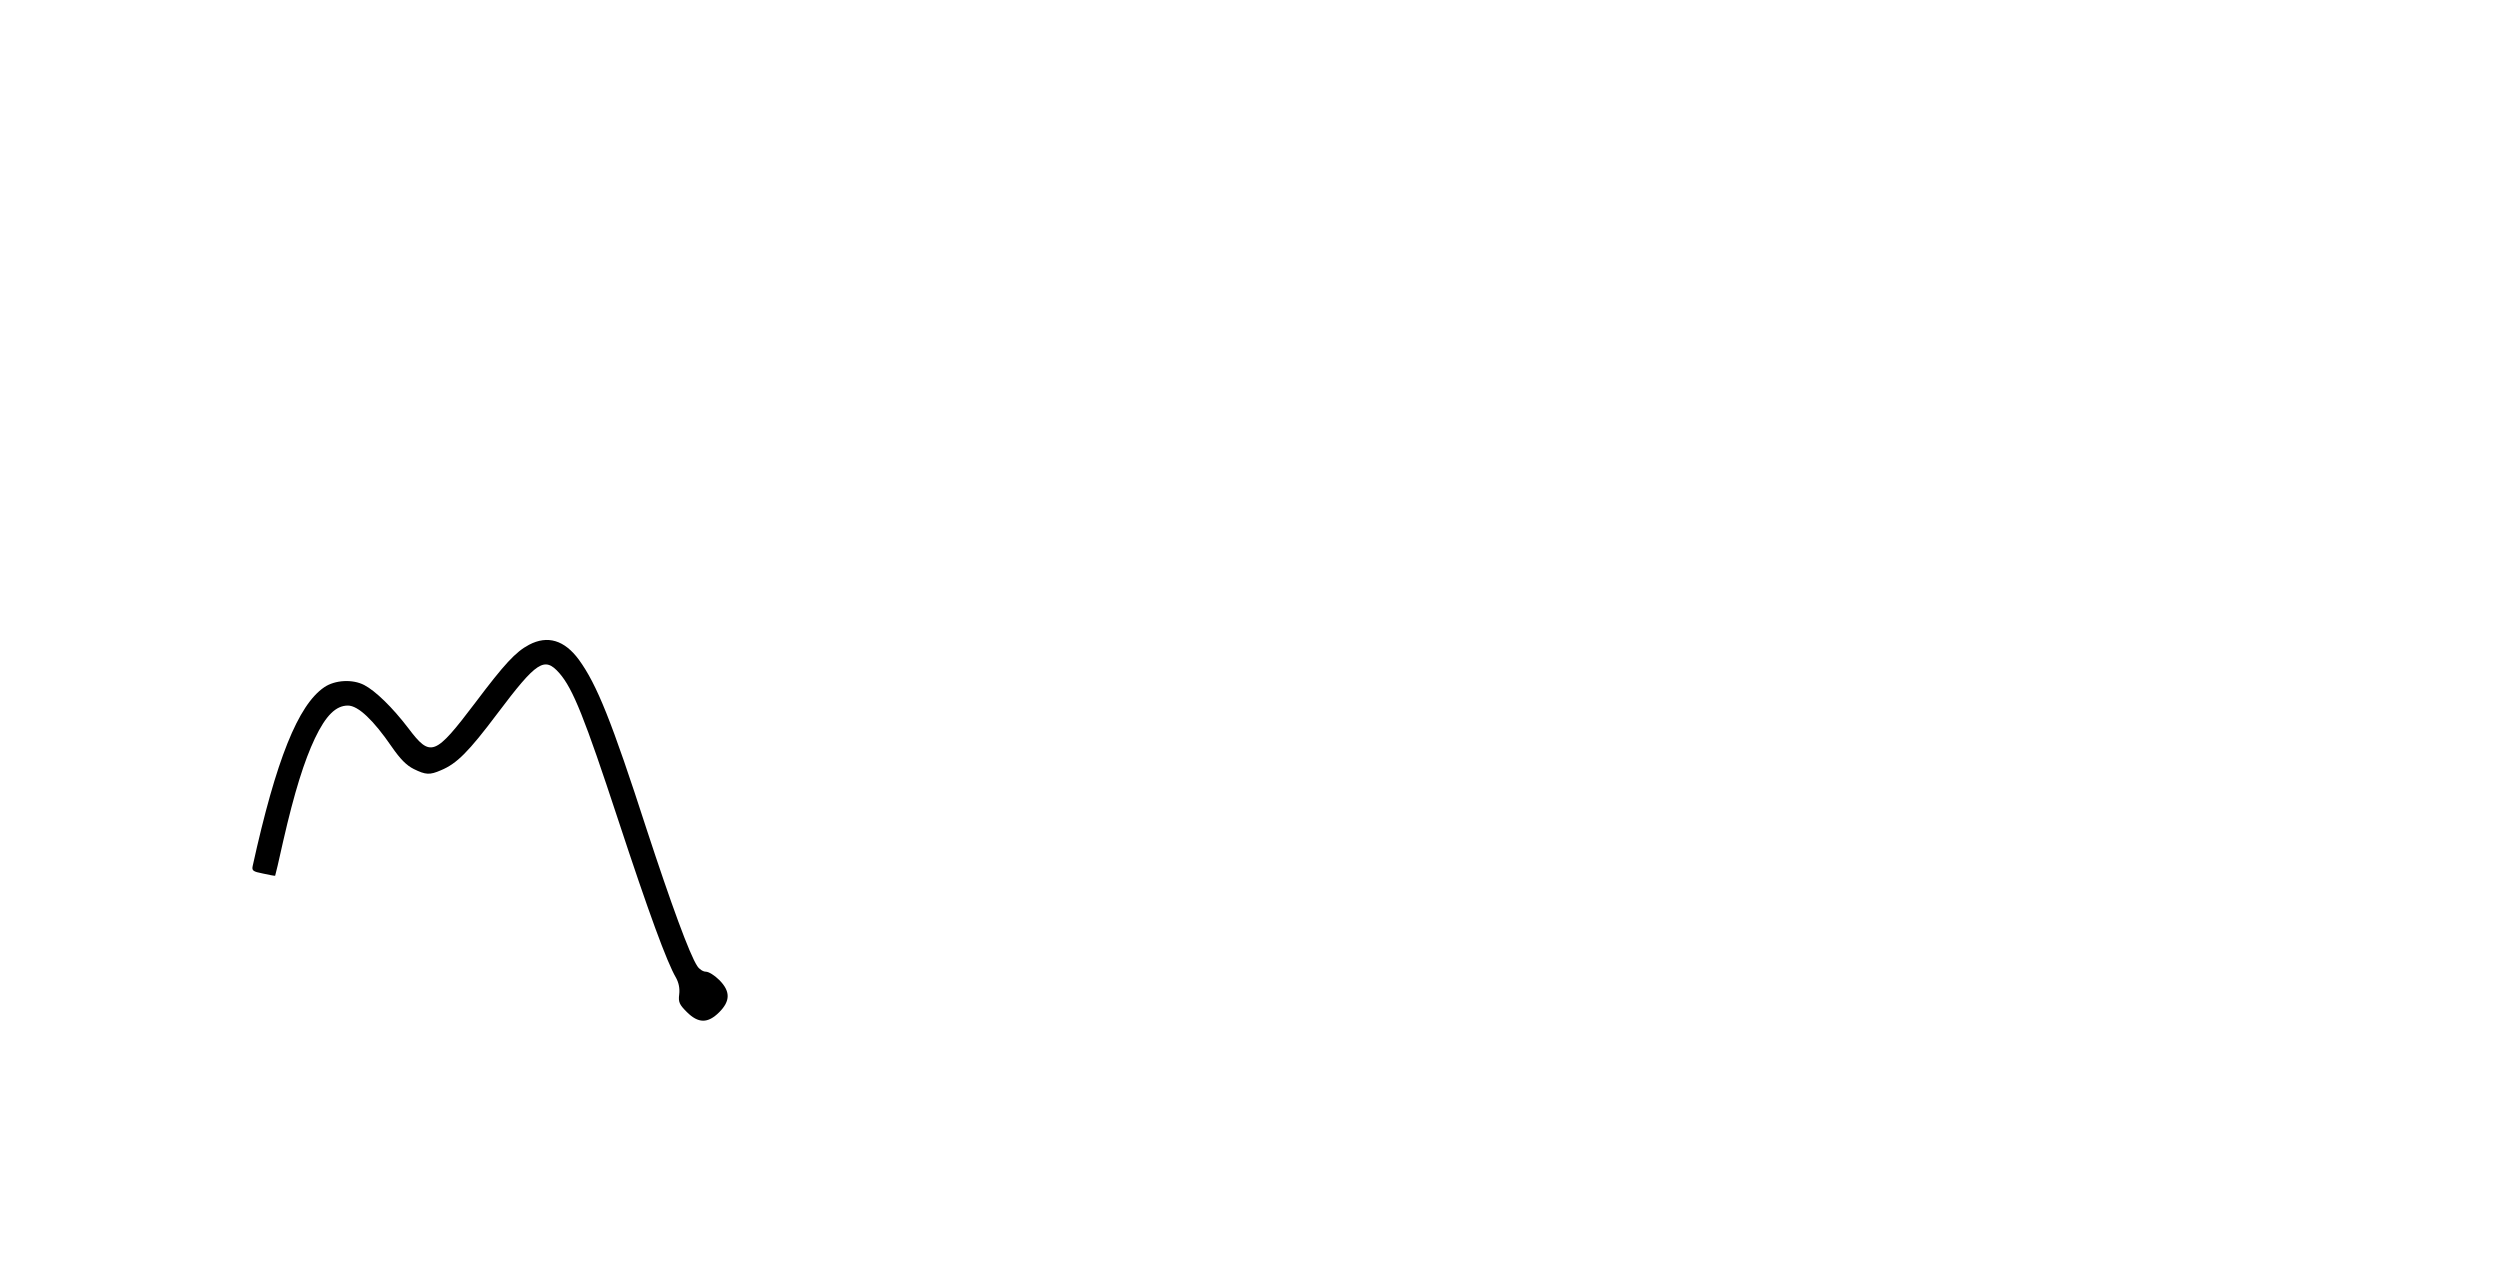
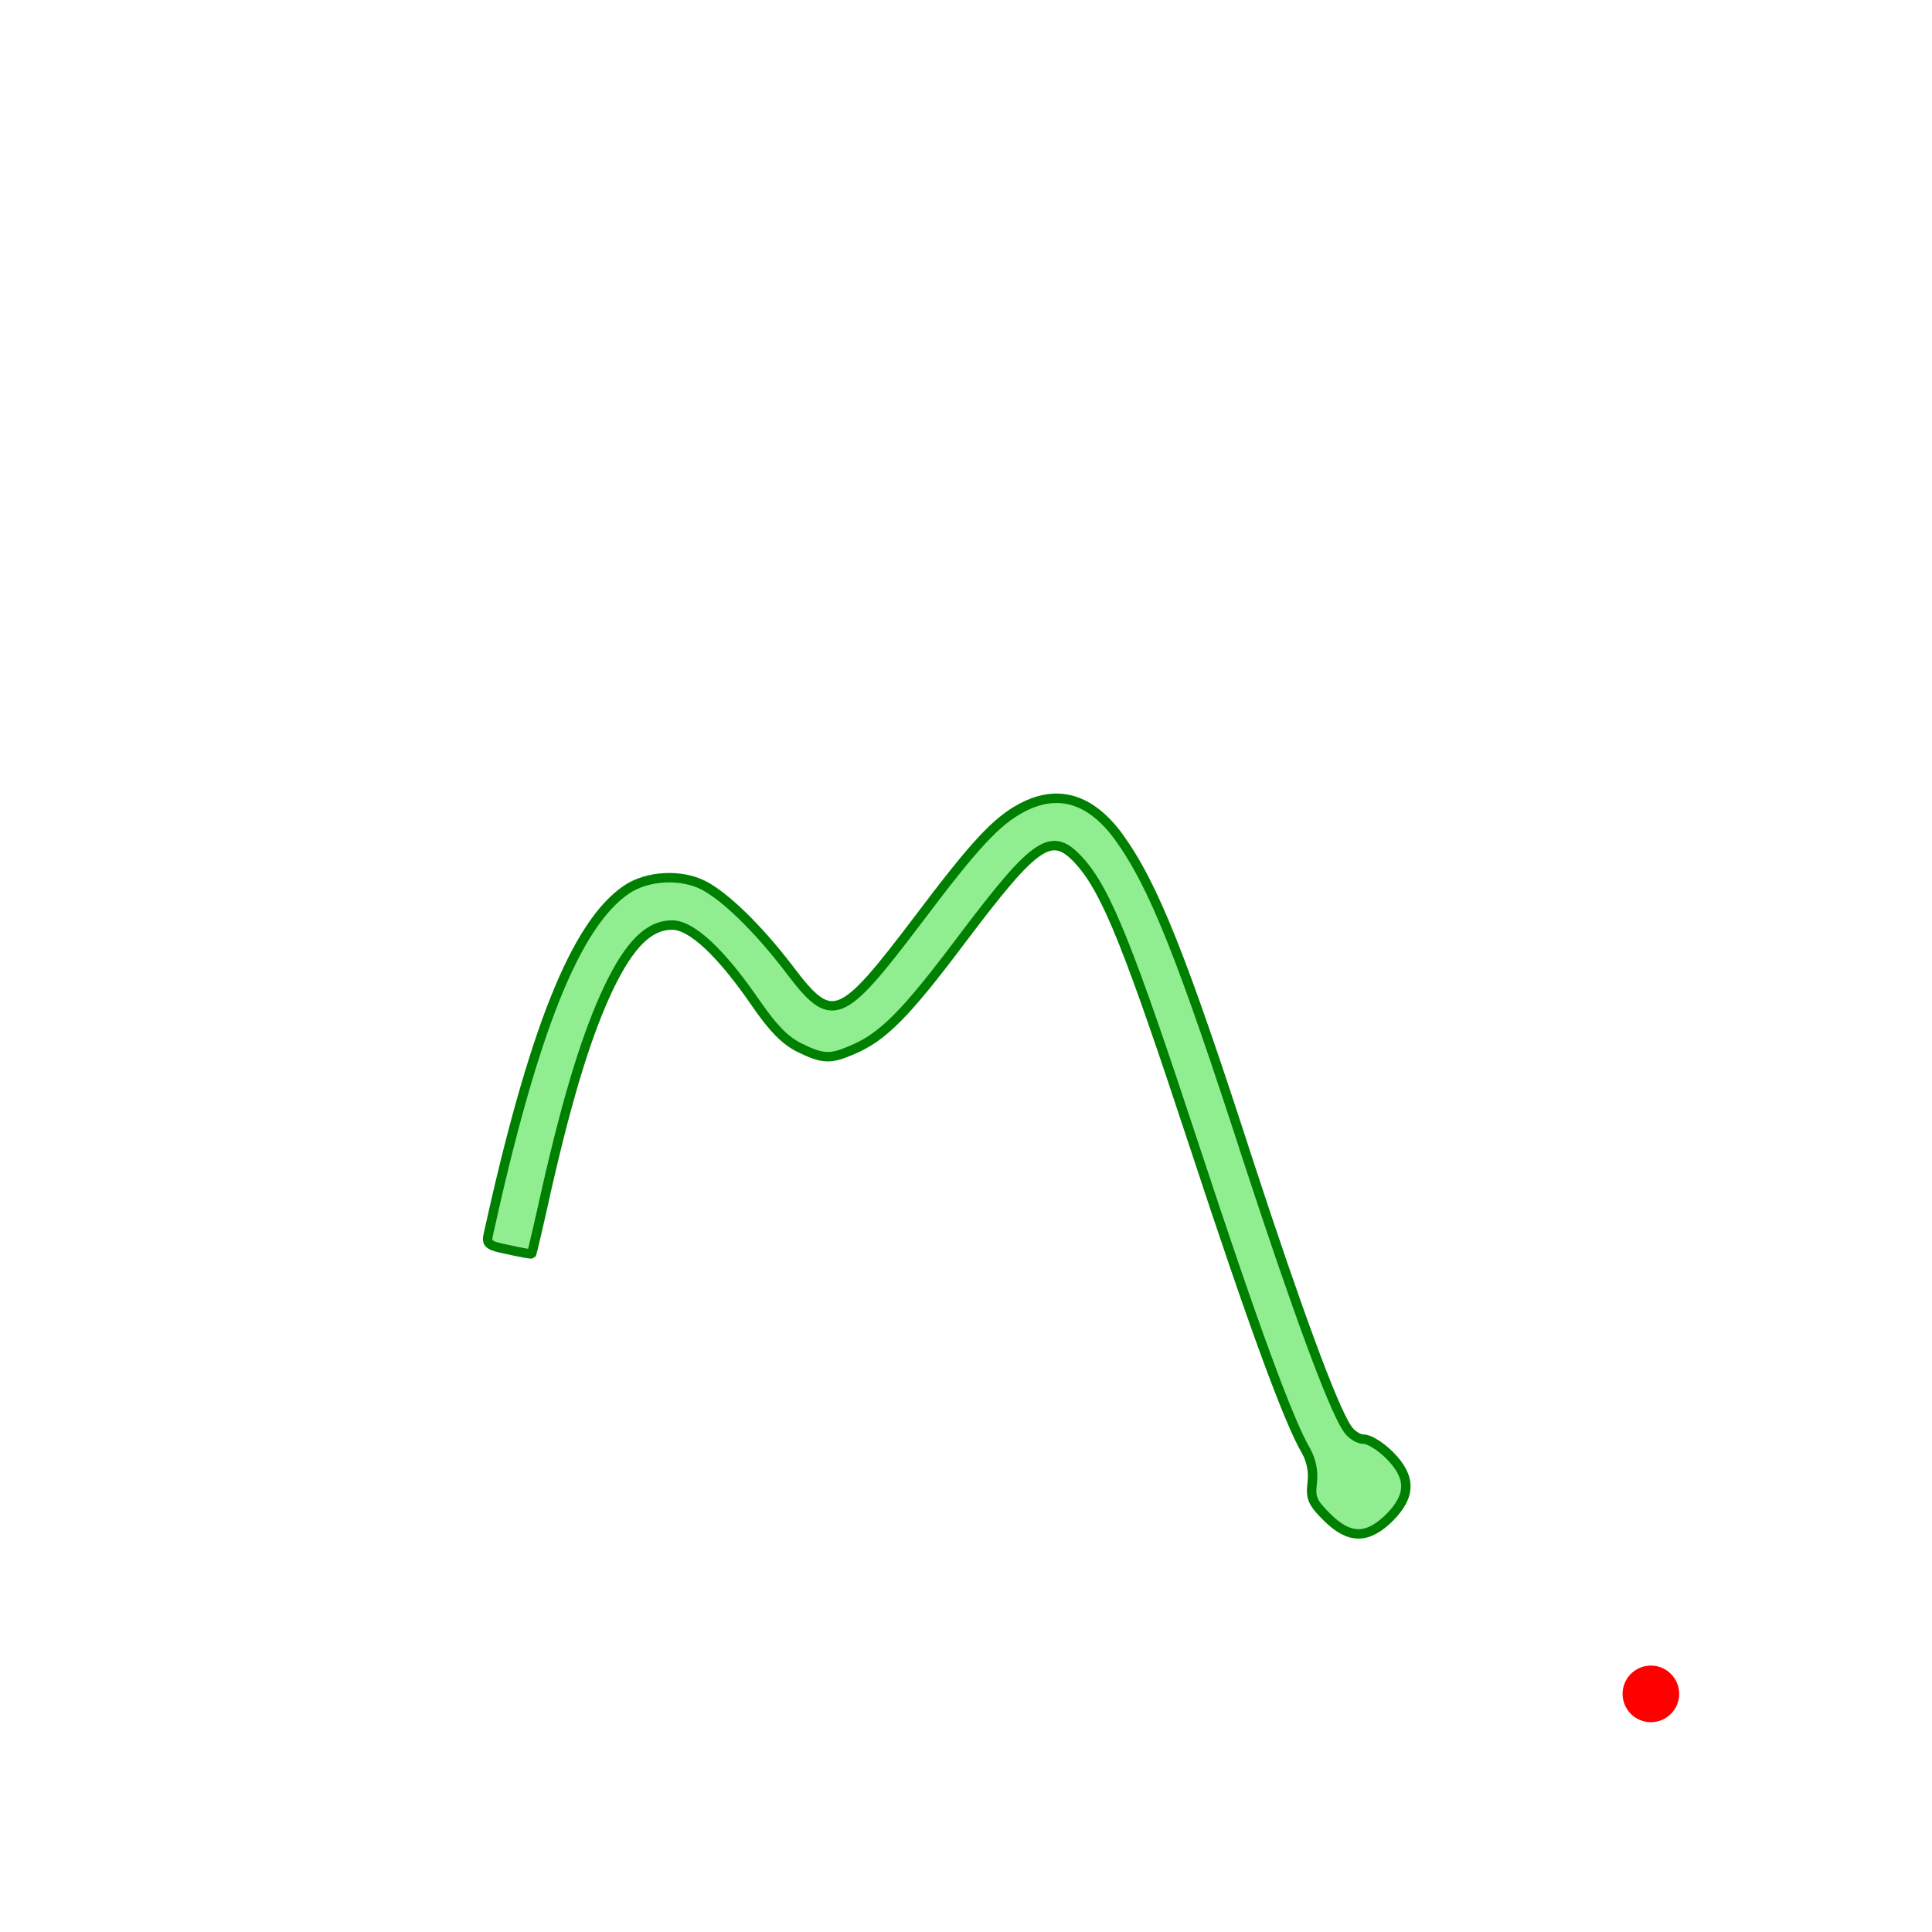
- <svg xmlns="http://www.w3.org/2000/svg" version="1.0" width="1024pt" height="522pt" viewBox="0 0 1024 522" preserveAspectRatio="xMidYMid meet">
-   <g transform="translate(0,522) scale(0.1,-0.1)" fill="#000000" stroke="none">
+ <svg xmlns="http://www.w3.org/2000/svg" version="1.0" width="5024" height="5022" viewBox="0 0 1024 522" preserveAspectRatio="xMidYMid meet">
+   <g transform="translate(0,822) scale(0.25,-0.25)" fill="lightgreen" stroke="green" stroke-width="20px">
+     <circle r="50px" cx="3500" cy="700" fill="red" stroke="red" />
    <path d="M2167 2579 c-55 -29 -101 -79 -220 -237 -166 -219 -183 -226 -275 -104 -65 85 -134 152 -180 176 -48 25 -120 21 -164 -9 -107 -73 -197 -296 -293 -732 -4 -19 1 -23 42 -31 26 -6 49 -10 50 -9 1 1 16 65 33 142 46 201 86 328 130 421 45 94 86 134 135 134 42 0 105 -60 179 -168 36 -52 61 -77 91 -92 49 -24 65 -25 111 -5 65 27 113 75 231 232 162 215 193 235 254 166 56 -64 104 -185 240 -598 127 -386 201 -587 238 -650 11 -20 16 -43 13 -68 -4 -32 1 -42 31 -72 47 -47 86 -48 133 -1 46 46 46 86 0 132 -19 19 -43 34 -55 34 -11 0 -27 10 -35 23 -31 46 -108 257 -207 559 -144 445 -204 594 -278 696 -59 80 -128 101 -204 61z" />
  </g>
</svg>
